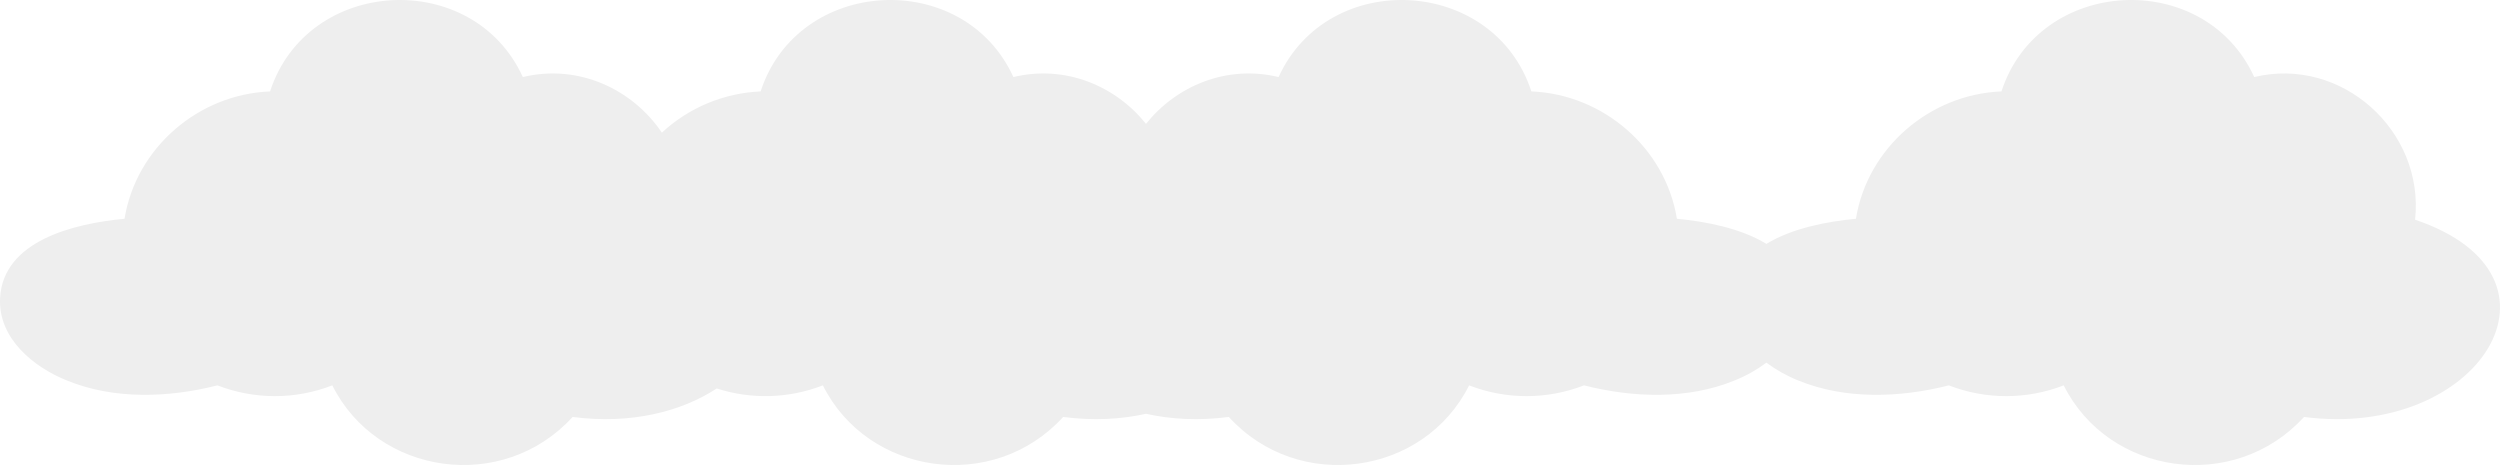
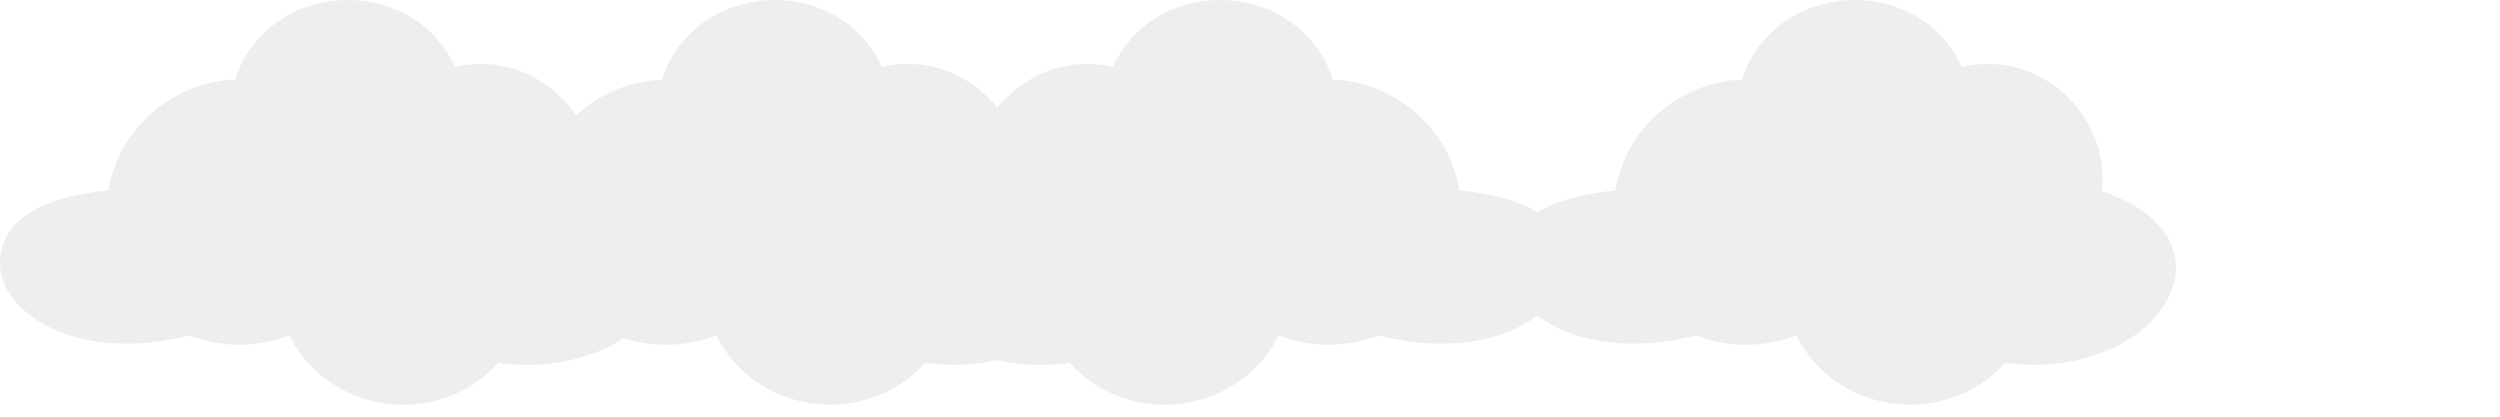
- <svg xmlns="http://www.w3.org/2000/svg" id="clouds" width="2611.084" height="485.677" viewBox="0 0 2611.084 485.677">
+ <svg xmlns="http://www.w3.org/2000/svg" id="clouds" width="3000" height="500" viewBox="0 0 3000 500">
  <path id="Path_39" data-name="Path 39" d="M2379.709,863.793c10-93-77-171-168-149-52-114-225-105-264,15-75,3-140,59-152,133-30,2.83-66.725,9.829-93.5,26.25-26.771-16.421-63.5-23.42-93.5-26.25-12-74-77-130-152-133-39-120-212-129-264-15-54.084-13.075-106.753,9.173-138.488,48.9-31.734-39.726-84.4-61.974-138.487-48.9-52-114-225-105-264,15a162.027,162.027,0,0,0-103.147,43.044c-30.633-45.365-87.1-72.091-145.206-58.044-52-114-225-105-264,15-75,3-140,59-152,133-53,5-127,23-130,83-2,42,35,72,70,86,49,20,106,18,157,5a165.625,165.625,0,0,0,120,0c47,94,178,113,251,33,61.112,8.015,113.854-5.72,150.492-29.764a165.62,165.62,0,0,0,110.861-3.236c47,94,178,113,251,33,31.385,4.116,60.563,2.495,86.487-3.311,25.924,5.806,55.1,7.427,86.488,3.311,73,80,204,61,251-33a165.625,165.625,0,0,0,120,0c51,13,108,15,157-5a147.188,147.188,0,0,0,33.5-18.694,147.217,147.217,0,0,0,33.5,18.694c49,20,106,18,157,5a165.625,165.625,0,0,0,120,0c47,94,178,113,251,33C2446.709,1093.793,2554.709,922.793,2379.709,863.793Z" transform="translate(142.69 -634.312)" fill="#eee" />
</svg>
